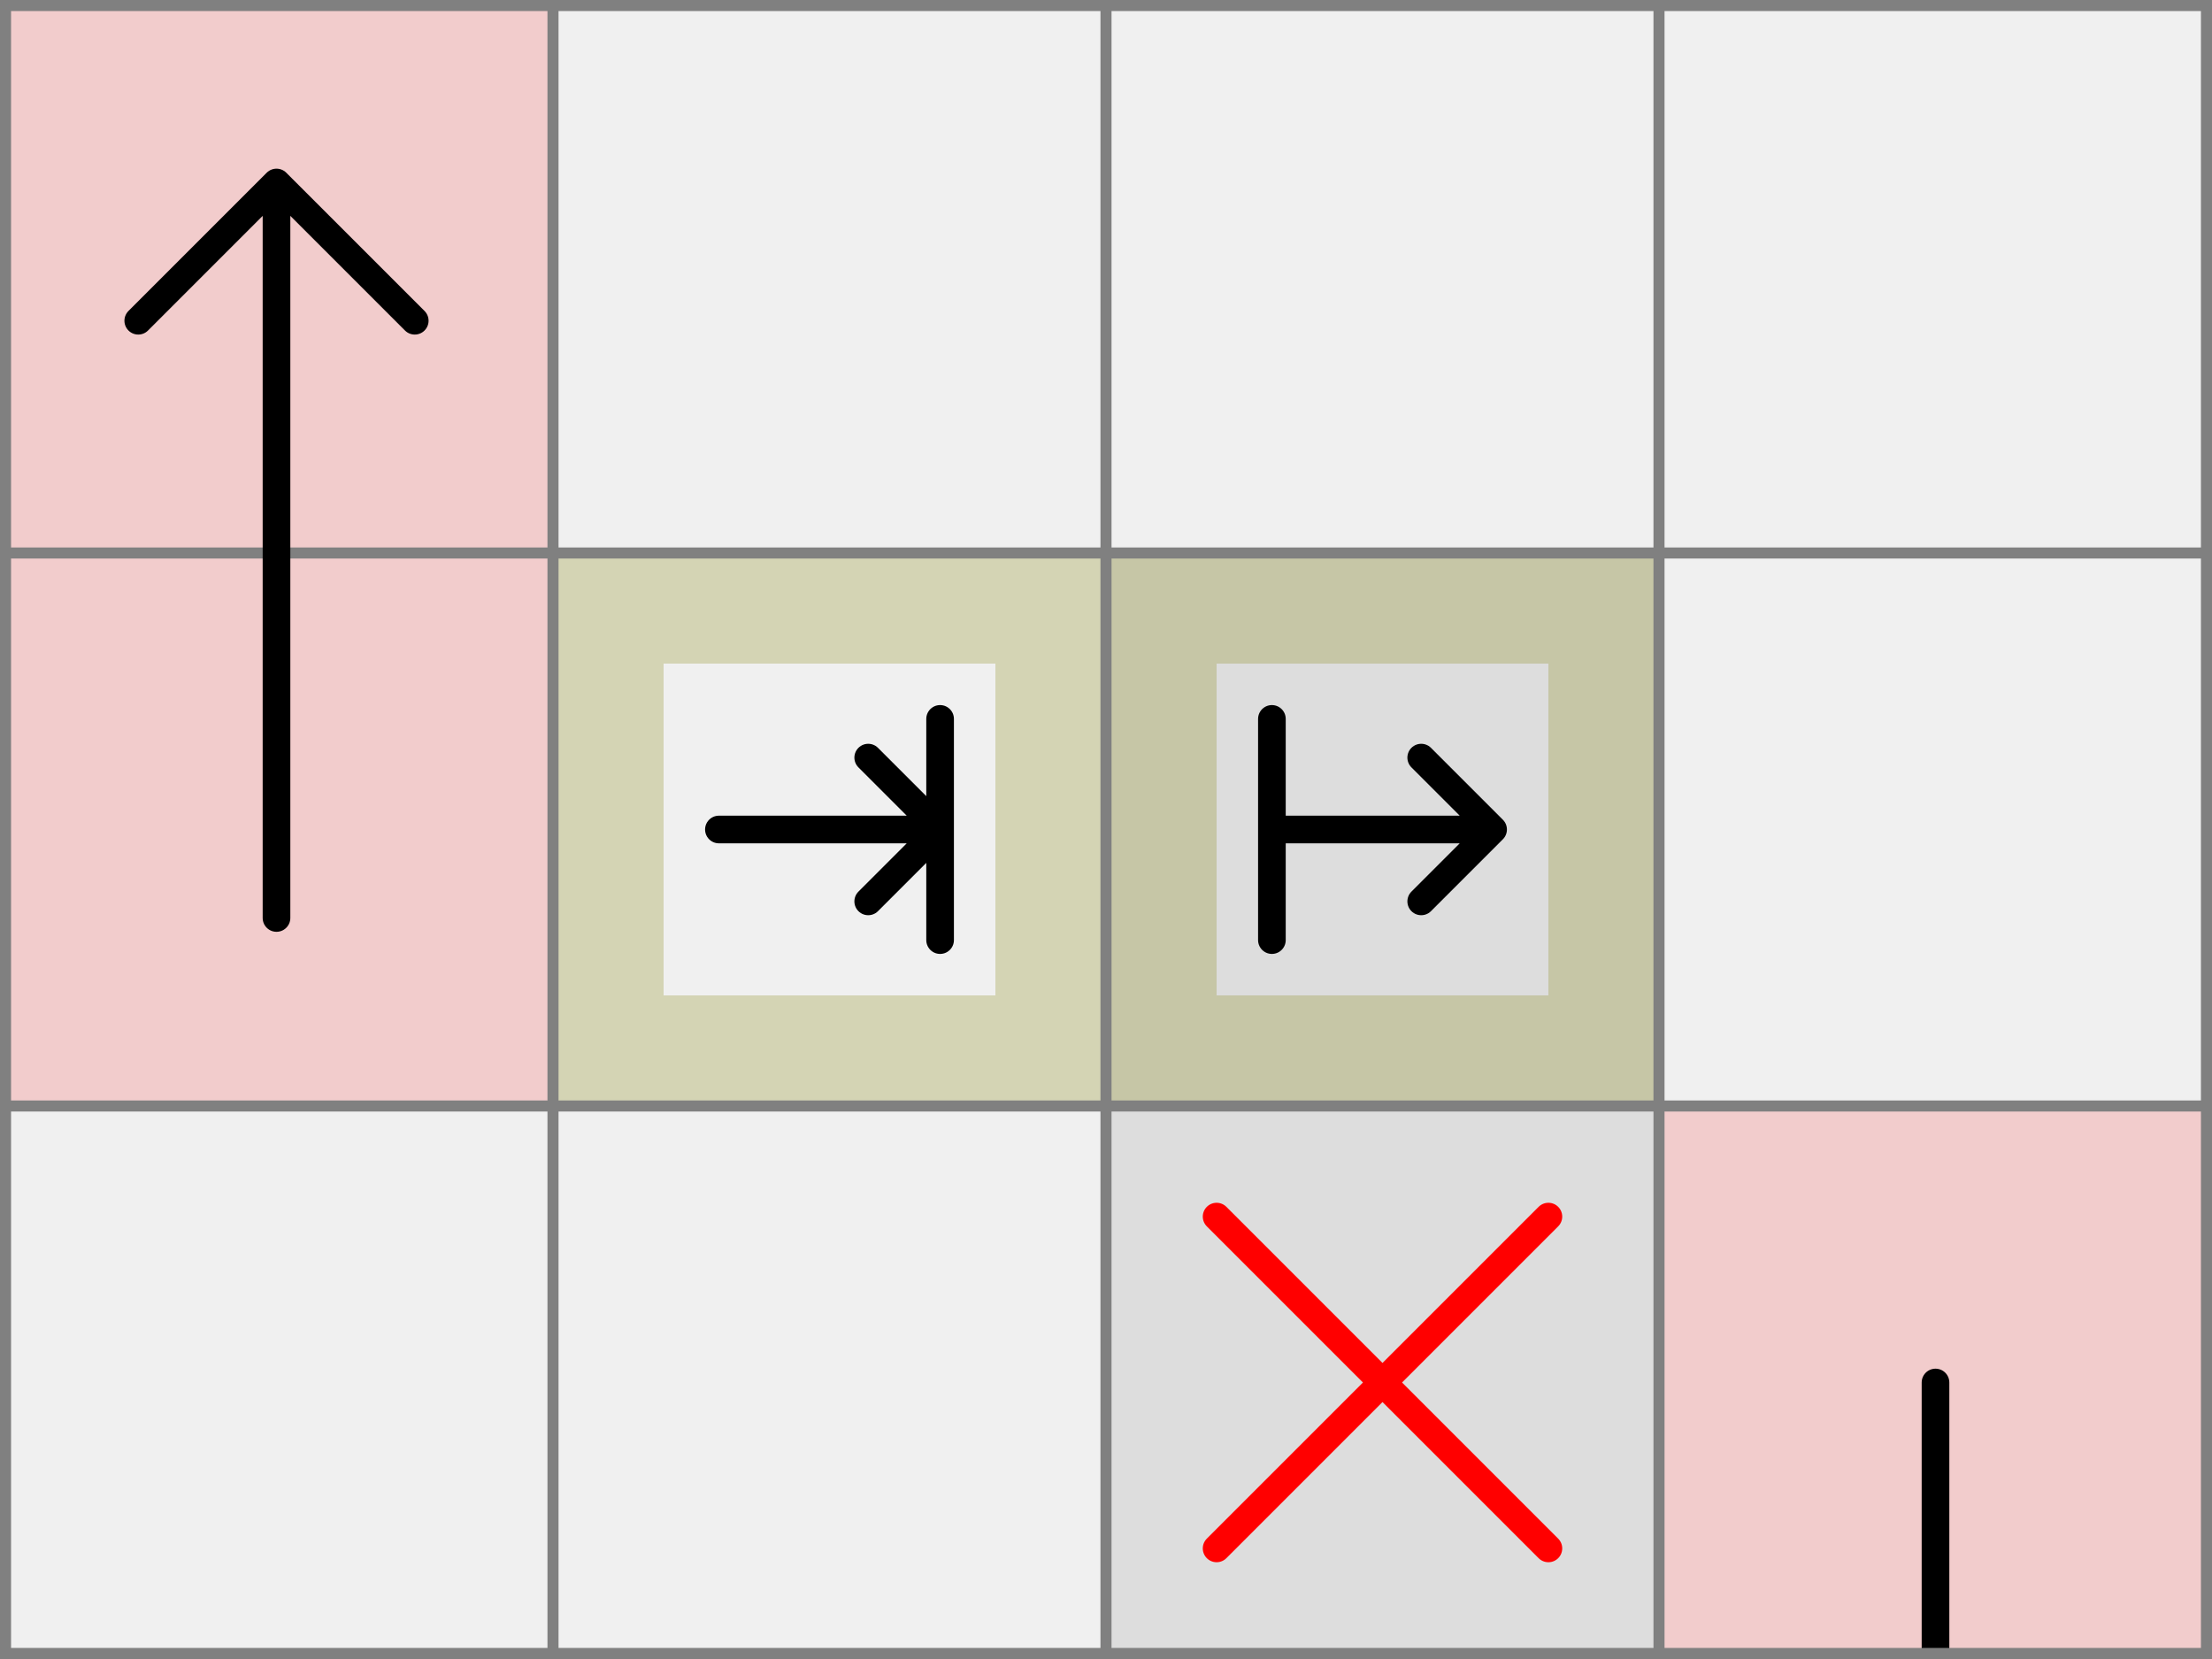
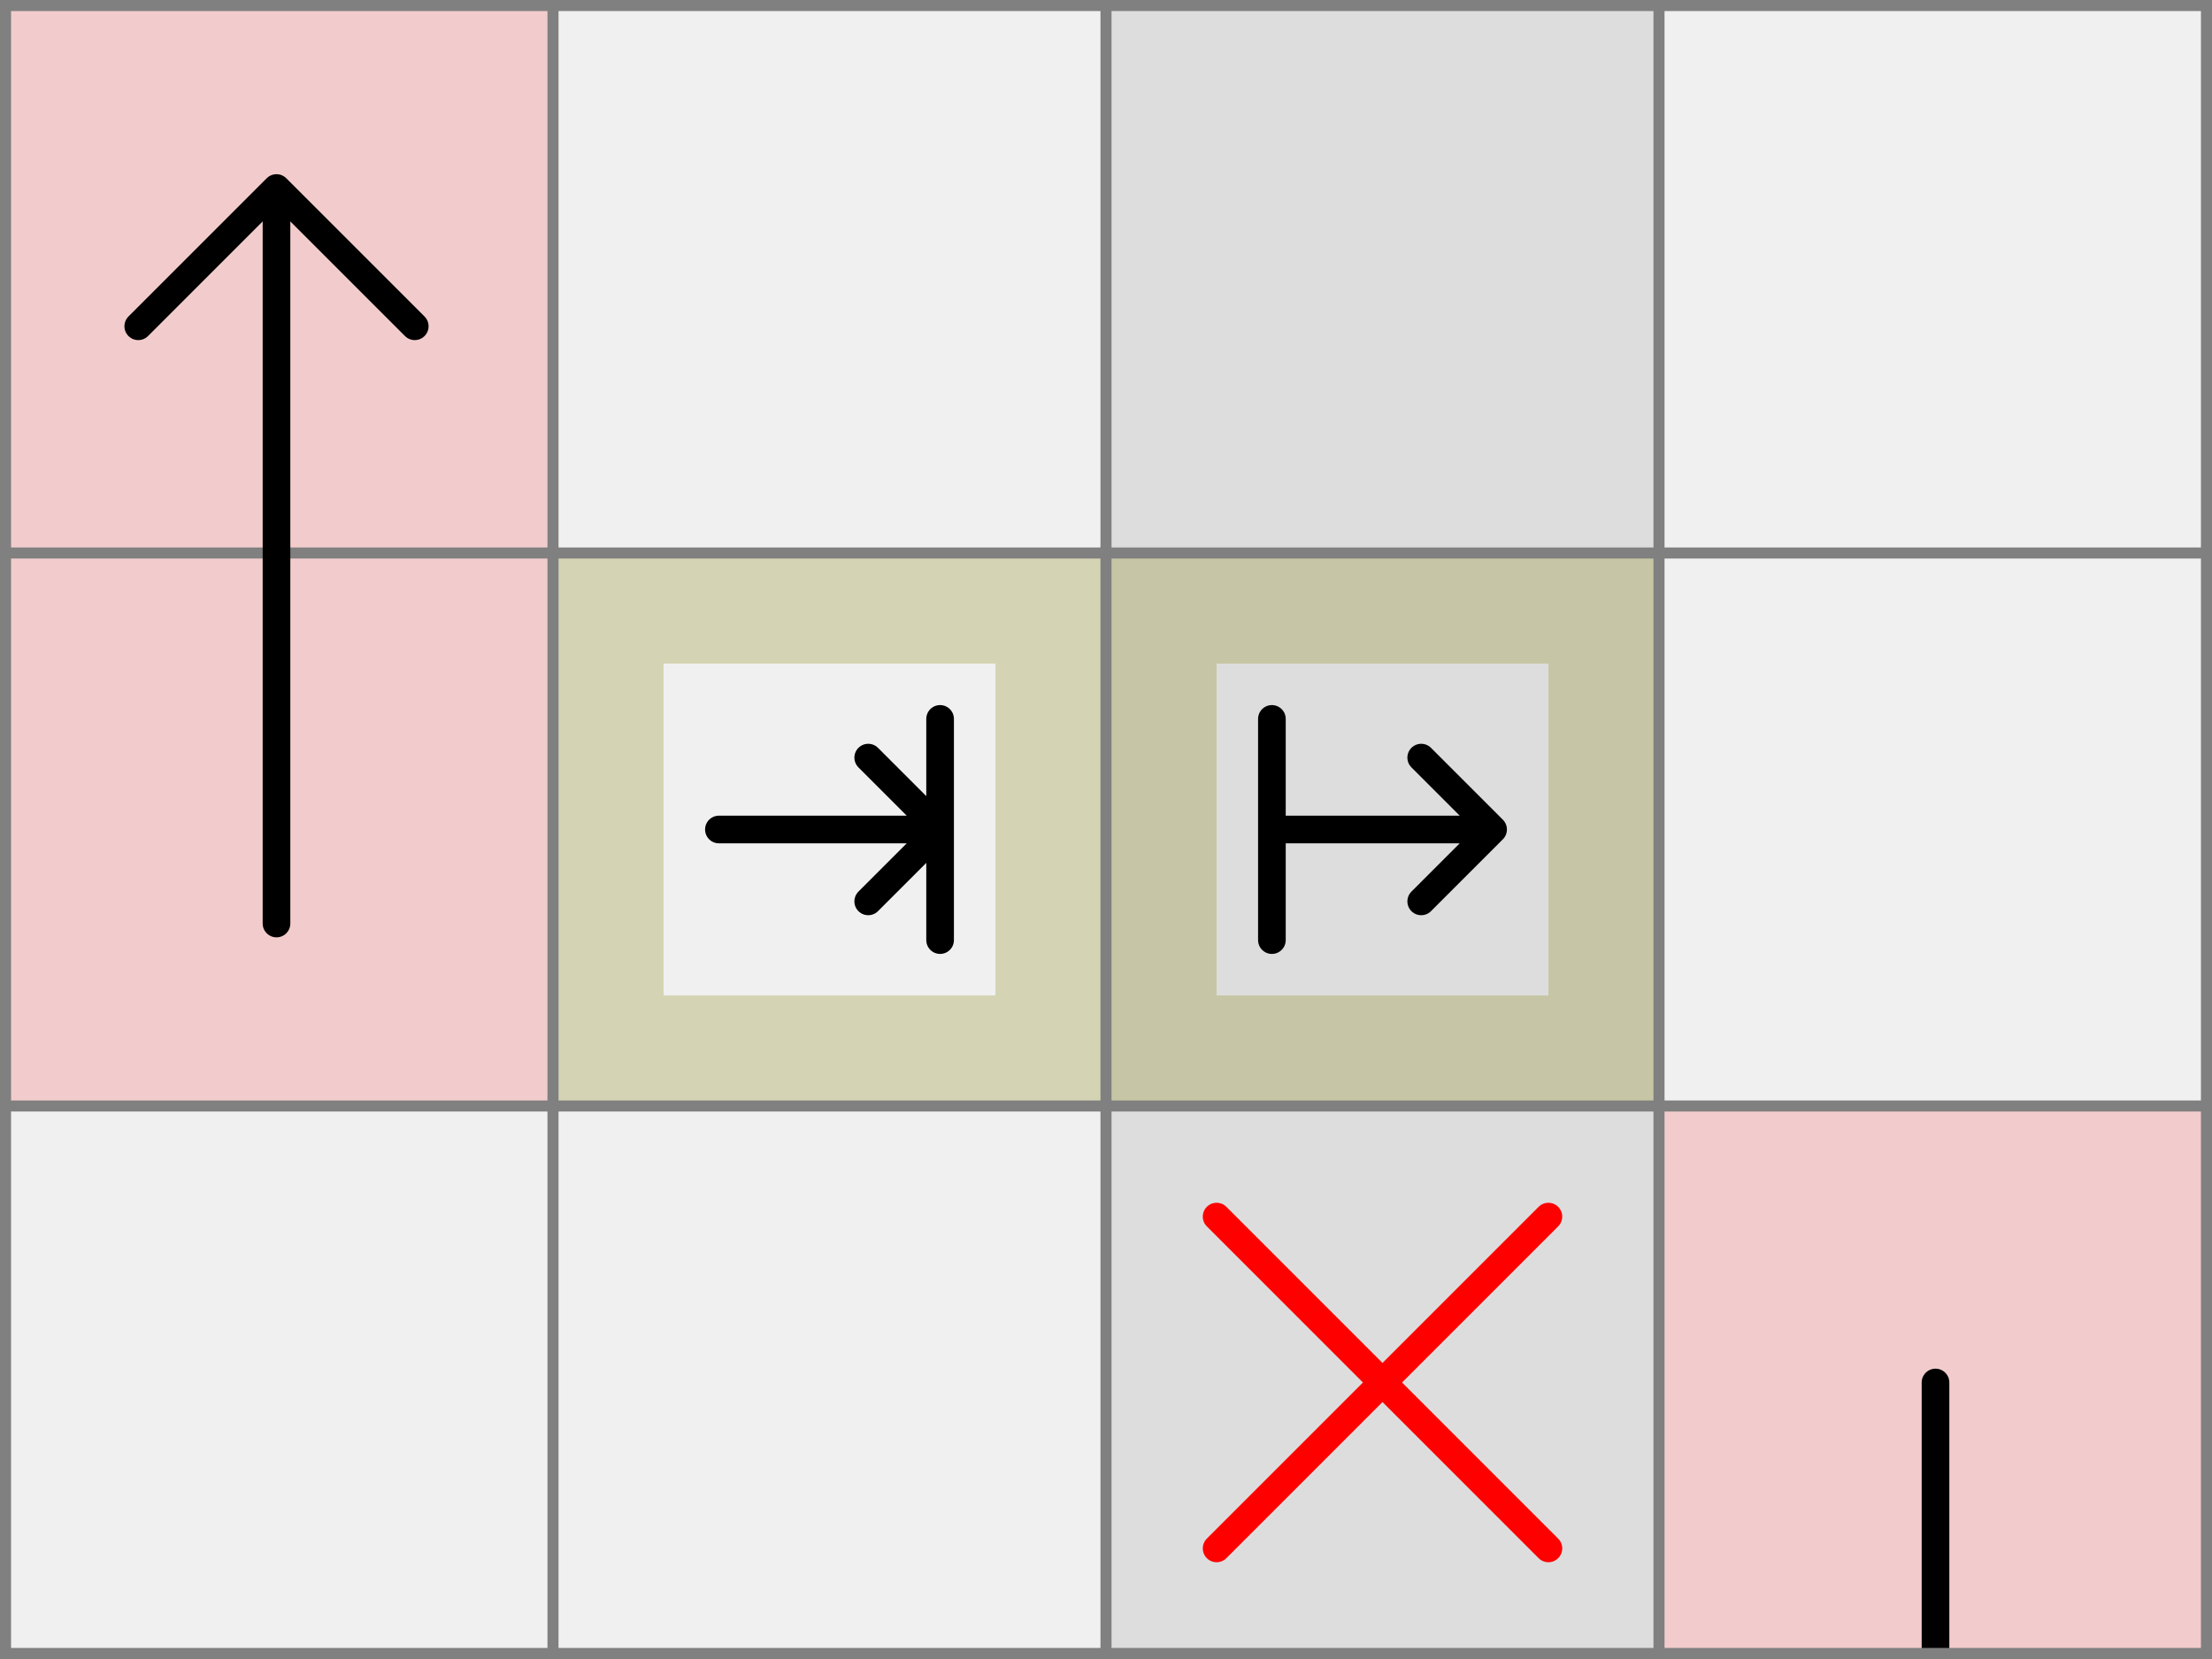
<svg xmlns="http://www.w3.org/2000/svg" viewBox="0 0 4 3">
-   <path d="M 0 0 h 1 v 1 h -1 z" fill="#ff0000" fill-opacity="0.15" />
-   <path d="M 0 1 h 1 v 1 h -1 z" fill="#ff0000" fill-opacity="0.15" />
  <path d="M 3 2 h 1 v 1 h -1 z" fill="#ff0000" fill-opacity="0.15" />
  <path d="M 3.5 3 v -0.5" fill="white" fill-opacity="0" stroke="black" stroke-width="0.05" stroke-linecap="round" />
  <path d="M 3 3 h 1 v 1 h -1 z" fill="#ff0000" fill-opacity="0.15" />
+   <path d="M 3.5 3 v 0.5" fill="white" fill-opacity="0" stroke="black" stroke-width="0.05" stroke-linecap="round" />
+   <path d="M 0 1 h 1 v 1 h -1 z" fill="#ff0000" fill-opacity="0.15" />
+   <path d="M 0 0 h 1 v 1 h -1 z" fill="#ff0000" fill-opacity="0.15" />
+   <path d="M 2 2 h 1 v 1 h -1 z" fill="#dddddd" fill-opacity="1" />
  <path d="M 2 1 h 1 v 1 h -1 z" fill="#dddddd" fill-opacity="1" />
-   <path d="M 2 2 h 1 v 1 h -1 z" fill="#dddddd" fill-opacity="1" />
+   <path d="M 2 0 h 1 v 1 h -1 z" fill="#dddddd" fill-opacity="1" />
  <path d="M 2 1 h 1 v 1 h -1 v -0.8 h 0.2 v 0.6 h 0.6 v -0.6 h -0.8 z" fill="#808000" fill-opacity="0.25" />
  <path d="M 2.3 1.3 v 0.4 v -0.2 h 0.4 l -0.13 -0.13 l 0.13 0.13 l -0.13 0.13" fill="white" fill-opacity="0" stroke="black" stroke-width="0.05" stroke-linecap="round" stroke-linejoin="round" />
  <path d="M 1 1 h 1 v 1 h -1 v -0.8 h 0.2 v 0.6 h 0.6 v -0.6 h -0.8 z" fill="#808000" fill-opacity="0.25" />
  <path d="M 1.3 1.5 h 0.4 l -0.13 -0.13 l 0.13 0.13 l -0.13 0.13 l 0.13 -0.13 v 0.2 v -0.4" fill="white" fill-opacity="0" stroke="black" stroke-width="0.05" stroke-linecap="round" stroke-linejoin="round" />
  <path d="M 2.2 2.2 l 0.6 0.6 M 2.2 2.8 l 0.6 -0.6" fill="white" fill-opacity="0" stroke="red" stroke-width="0.05" stroke-linecap="round" />
  <path fill="transparent" stroke="gray" stroke-width="0.02" d="M 0.01 0 v 3" />
  <path fill="transparent" stroke="gray" stroke-width="0.02" d="M 1 0 v 3" />
  <path fill="transparent" stroke="gray" stroke-width="0.02" d="M 2 0 v 3" />
  <path fill="transparent" stroke="gray" stroke-width="0.02" d="M 3 0 v 3" />
  <path fill="transparent" stroke="gray" stroke-width="0.02" d="M 3.99 0 v 3" />
  <path fill="transparent" stroke="gray" stroke-width="0.02" d="M 0 0.01 h 4" />
  <path fill="transparent" stroke="gray" stroke-width="0.02" d="M 0 1 h 4" />
  <path fill="transparent" stroke="gray" stroke-width="0.02" d="M 0 2 h 4" />
  <path fill="transparent" stroke="gray" stroke-width="0.02" d="M 0 2.99 h 4" />
-   <path d="M 0.5 1.66 v -1.33 l -0.25 0.25 m 0.25 -0.25 l 0.25 0.25" fill="white" fill-opacity="0" stroke="black" stroke-width="0.05" stroke-linecap="round" stroke-linejoin="round" />
+   <path d="M 0.5 1.67 v -1.33 l -0.25 0.25 m 0.25 -0.25 l 0.25 0.25" fill="white" fill-opacity="0" stroke="black" stroke-width="0.05" stroke-linecap="round" stroke-linejoin="round" />
</svg>
